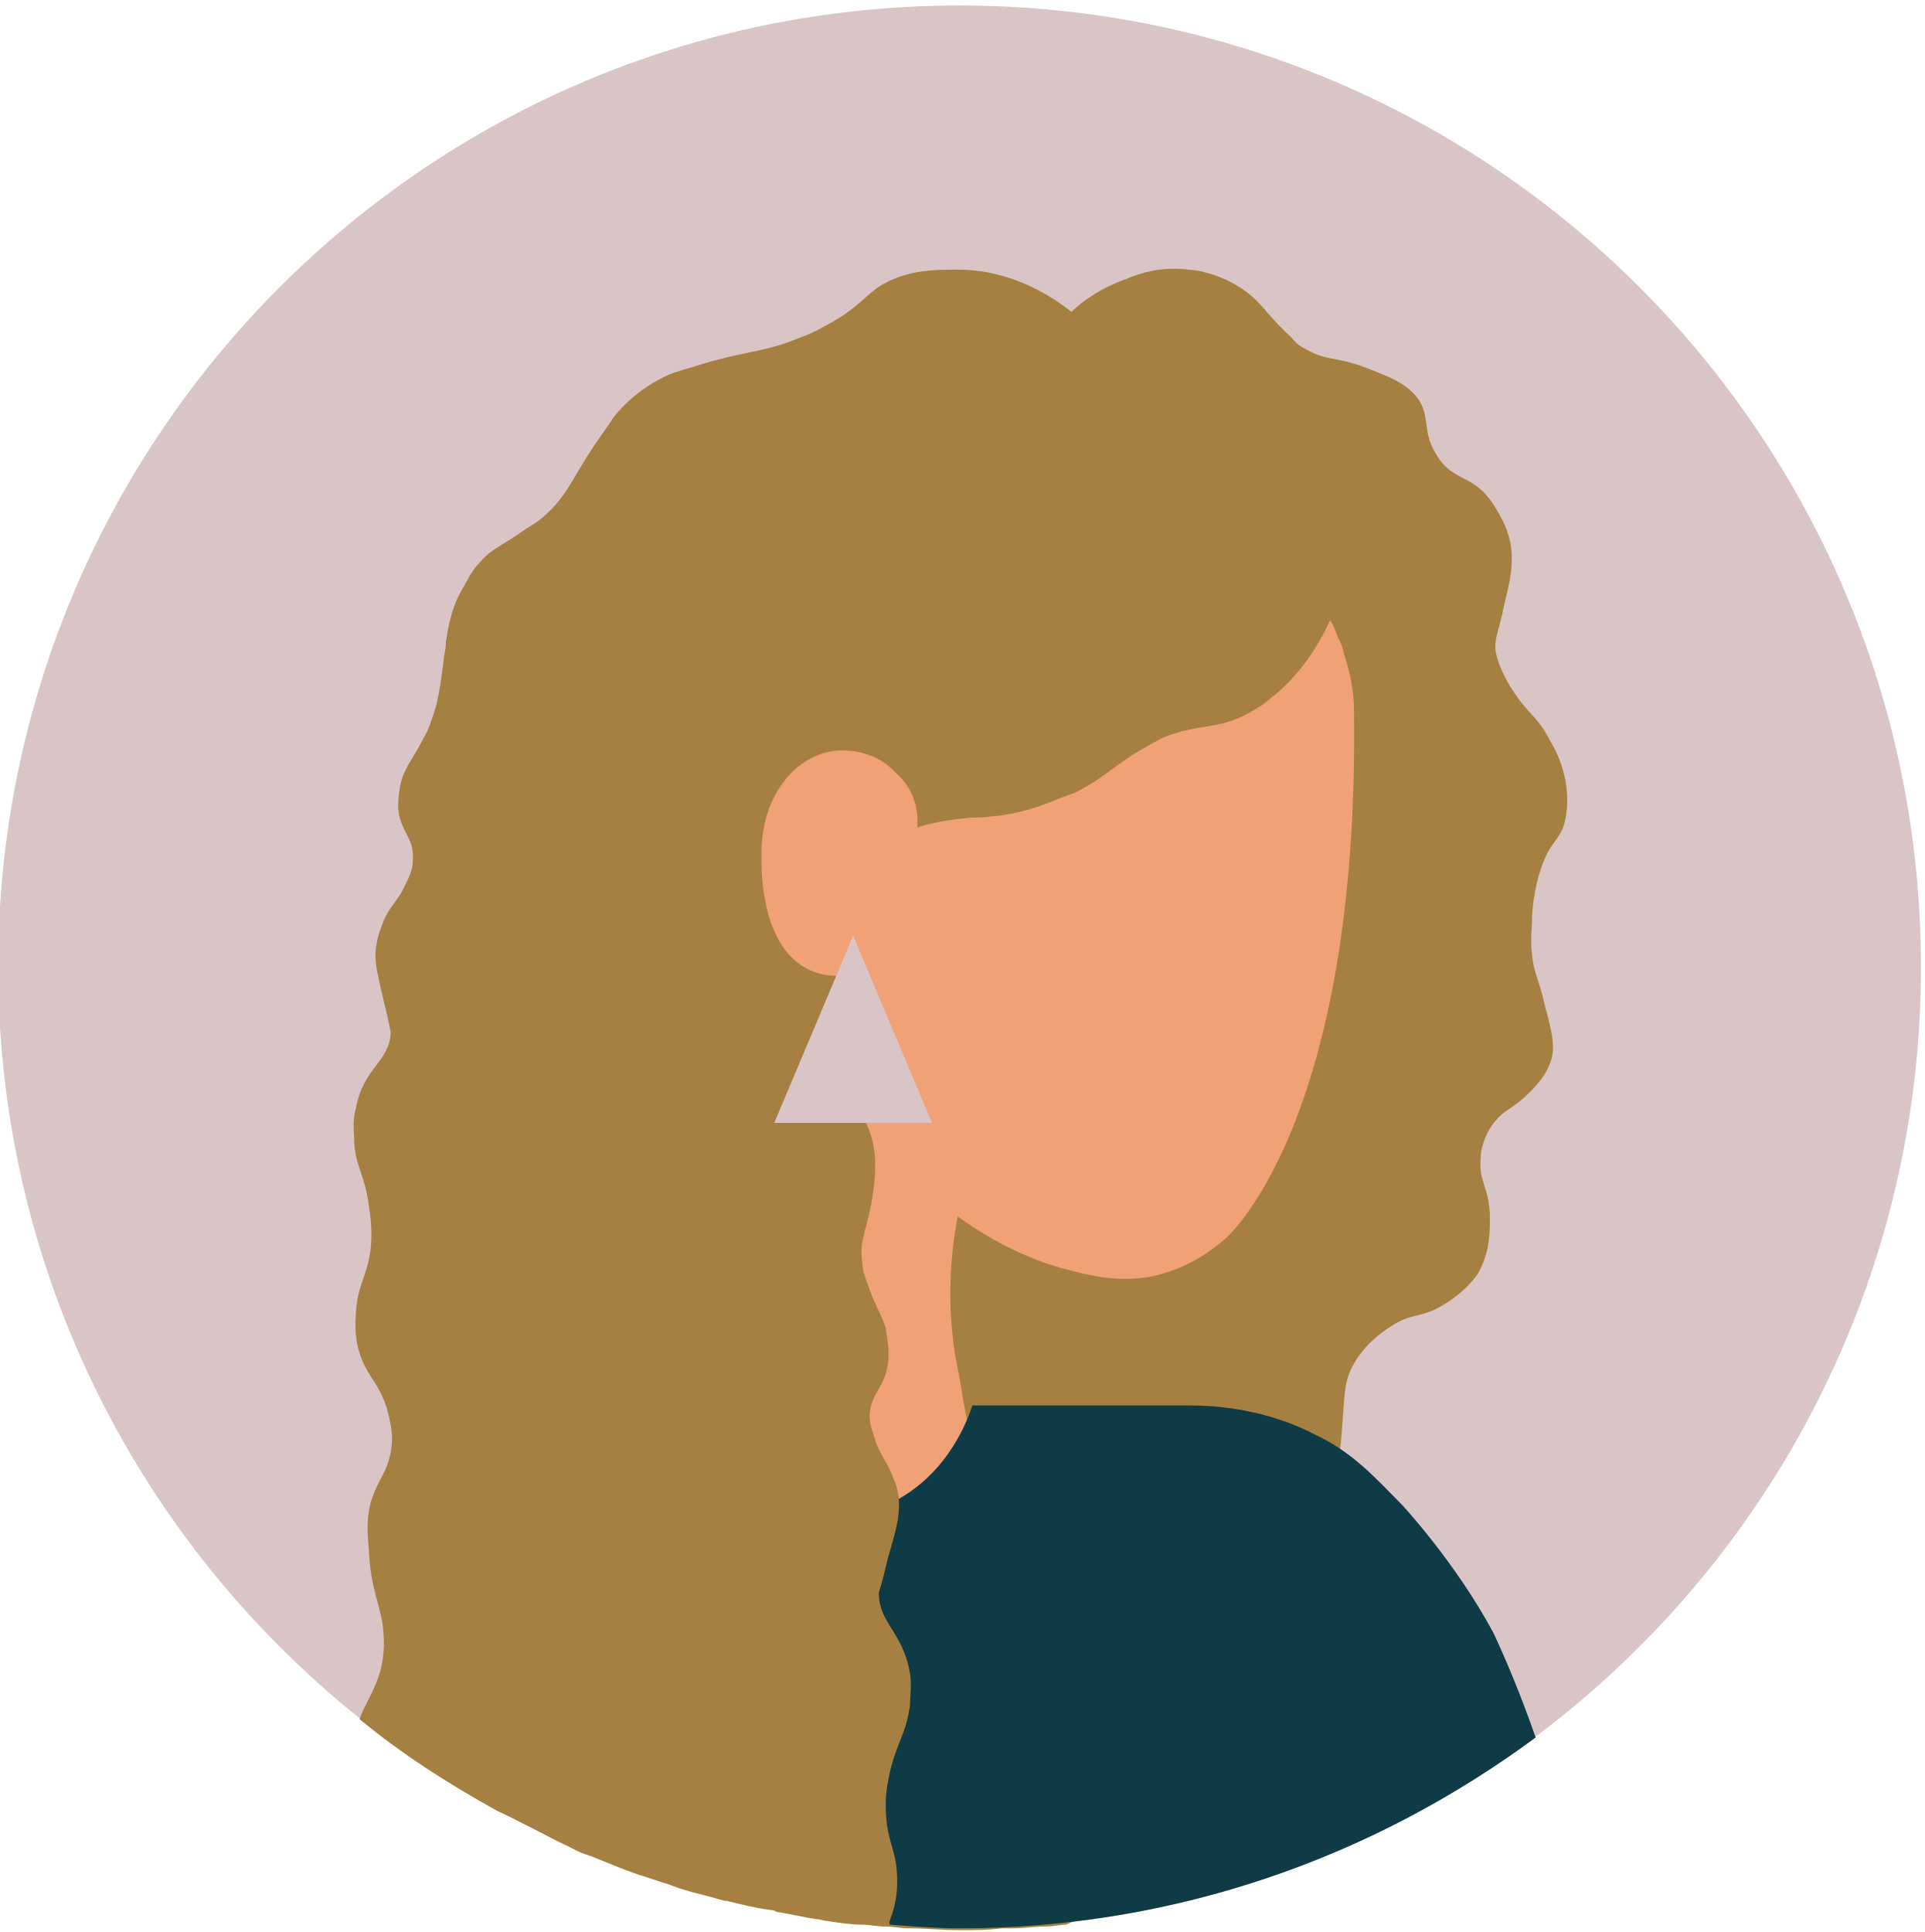
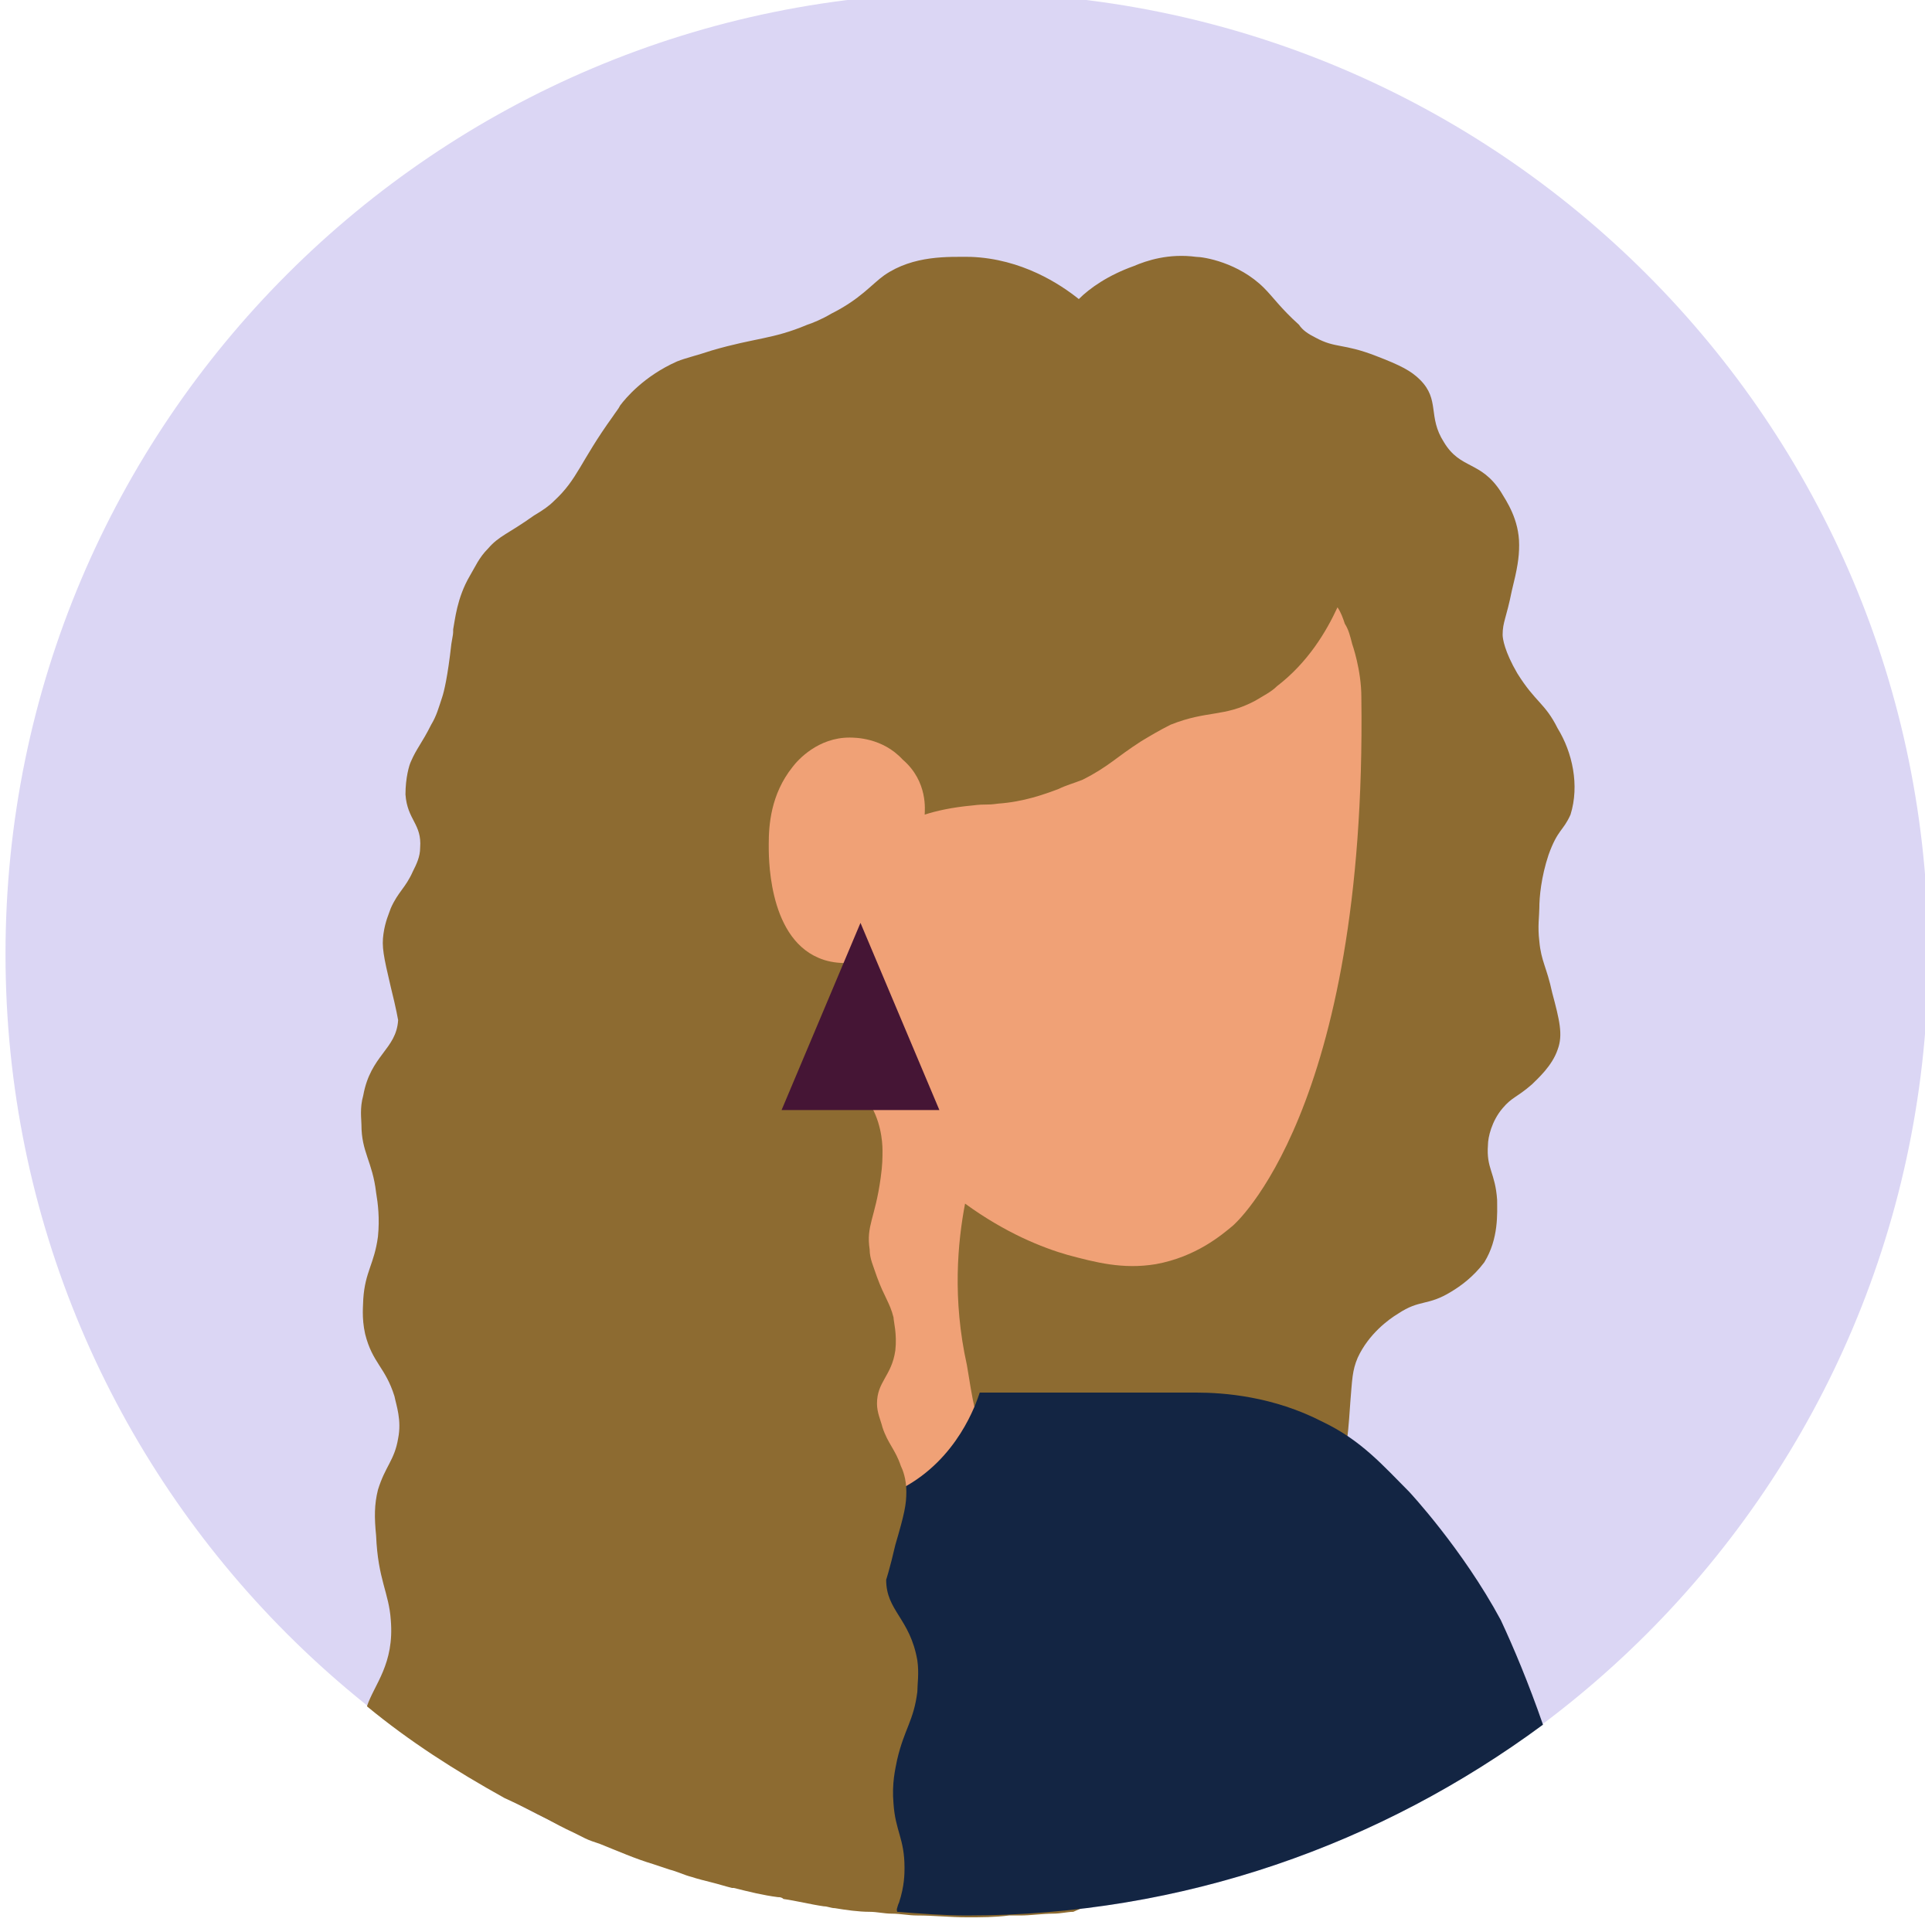
- <svg xmlns="http://www.w3.org/2000/svg" xmlns:xlink="http://www.w3.org/1999/xlink" version="1.1" id="Layer_1" x="0px" y="0px" viewBox="0 0 104.9 105.3" style="enable-background:new 0 0 104.9 105.3;" xml:space="preserve">
+ <svg xmlns="http://www.w3.org/2000/svg" version="1.1" id="Layer_1" x="0px" y="0px" viewBox="0 0 104.9 105.3" style="enable-background:new 0 0 104.9 105.3;" xml:space="preserve">
  <style type="text/css">
- 	.st0{fill:#010101;}
- 	.st1{fill:#D9C4C6;}
- 	.st2{fill:#A68040;}
- 	.st3{fill:#F0A176;}
- 	.st4{fill:#0E3B45;}
- 	.st5{fill:#9C606F;}
+ 	.st0{fill:#DBD6F4;}
+ 	.st1{fill:#8D6B31;}
+ 	.st2{fill:#F0A176;}
+ 	.st3{fill:#132543;}
+ 	.st4{fill:#451535;}
</style>
  <g>
    <g>
-       <defs>
-         <circle id="SVGID_00000111155595367112640550000008594454043108717501_" cx="52.3" cy="52.7" r="52.4" />
-       </defs>
-       <use xlink:href="#SVGID_00000111155595367112640550000008594454043108717501_" style="overflow:visible;fill:#D9C4C6;" />
-       <clipPath id="SVGID_00000146468494303729246740000003940925510954928561_">
-         <use xlink:href="#SVGID_00000111155595367112640550000008594454043108717501_" style="overflow:visible;" />
-       </clipPath>
+       <g>
+         <circle id="SVGID_00000111155595367112640550000008594454043108717501_" class="st0" cx="52.7" cy="52" r="52.4" />
+       </g>
    </g>
    <g>
-       <path class="st2" d="M82.3,37.4c-0.7-1.2-0.8-1.9-0.8-2.1c0-0.7,0.2-0.9,0.5-2.4c0.3-1.2,0.4-1.8,0.4-2.5c0-1.4-0.7-2.4-1-2.9    c-1.1-1.7-2.2-1.2-3.1-2.7c-0.9-1.4-0.2-2.3-1.3-3.4c-0.5-0.5-1.1-0.8-2.4-1.3c-1.8-0.7-2.2-0.4-3.3-1c-0.4-0.2-0.7-0.4-0.9-0.7    c-1-0.9-1.4-1.5-1.9-2c-1.4-1.4-3.3-1.7-3.7-1.7c-1.5-0.2-2.7,0.2-3.4,0.5c-1.4,0.5-2.4,1.2-3,1.8c-1-0.8-3.1-2.2-5.9-2.3    c-1.2,0-3.1-0.1-4.7,1c-0.7,0.5-1.3,1.3-2.9,2.1c-0.5,0.3-1,0.5-1.3,0.6c-1.9,0.8-2.8,0.7-5.2,1.4c-0.9,0.3-1.4,0.4-1.9,0.6    c-1.8,0.8-2.8,2-3.1,2.4c-0.1,0.2-0.2,0.3-0.4,0.6c-1.8,2.5-1.9,3.4-3.2,4.6c-0.3,0.3-0.6,0.5-1.1,0.8c-1.4,1-1.9,1.1-2.5,1.8    c-0.5,0.5-0.7,1-1,1.5c-0.7,1.2-0.8,2.4-0.9,2.9c0,0.3,0,0.2-0.1,0.8c-0.2,1.8-0.4,2.6-0.5,2.9c-0.2,0.6-0.3,1-0.6,1.5    c-0.5,1-0.8,1.3-1.1,2c-0.1,0.2-0.3,0.9-0.3,1.8c0.1,1.4,0.9,1.6,0.8,2.9c0,0.5-0.2,0.9-0.4,1.3c-0.4,0.9-0.8,1.1-1.2,2    c-0.1,0.3-0.3,0.7-0.4,1.4c-0.1,0.7,0,1.2,0.4,2.9c0.3,1.2,0.4,1.8,0.4,1.8c-0.1,1.6-1.5,1.9-1.9,4.1c-0.2,0.7-0.1,1.3-0.1,1.6    c0,1.5,0.6,2,0.8,3.7c0.1,0.6,0.2,1.4,0.1,2.4c-0.2,1.5-0.7,1.9-0.8,3.4c0,0.3-0.1,1,0.1,1.9c0.4,1.6,1.1,1.8,1.6,3.4    c0.1,0.5,0.4,1.3,0.2,2.3c-0.2,1.2-0.7,1.5-1.1,2.8c-0.2,0.8-0.2,1.5-0.1,2.5c0.1,2.4,0.7,3.1,0.8,4.6c0.2,2.4-0.9,3.5-1.3,4.7    c2.3,1.9,4.8,3.5,7.5,5c2.2,1,2.5,1.3,3.8,1.9c0.2,0.1,0.4,0.2,0.6,0.3c0.2,0.1,0.5,0.2,0.8,0.3c0,0,0,0,0,0    c1,0.4,1.9,0.8,2.9,1.1c0.3,0.1,0.6,0.2,0.9,0.3c0.4,0.1,0.8,0.3,1.2,0.4c0.3,0.1,0.7,0.2,1.1,0.3c0.4,0.1,0.7,0.2,1.1,0.3    c0,0,0,0,0.1,0c0.8,0.2,1.6,0.4,2.4,0.5c0.1,0,0.2,0,0.3,0.1c0.7,0.1,1.5,0.3,2.2,0.4c0.2,0,0.4,0.1,0.6,0.1    c0.6,0.1,1.3,0.2,1.9,0.2c0.4,0,0.8,0.1,1.2,0.1c0.5,0,0.9,0.1,1.4,0.1c0.9,0,1.8,0.1,2.7,0.1c0.8,0,1.5,0,2.3-0.1    c0.2,0,0.4,0,0.6,0c0.6,0,1.2-0.1,1.8-0.1c0.4,0,0.8-0.1,1.1-0.1c0,0,0,0,0,0c8.7-3.7,14.4-11.5,14.5-15.3c0-2.7,0.1-5.4,0.2-8.2    c0.2-2.9,0.2-1.3,0.4-4.3c0.1-1.2,0.1-1.7,0.4-2.4c0.6-1.3,1.7-2.1,2.2-2.4c1.2-0.8,1.6-0.4,2.9-1.2c0.5-0.3,1.2-0.8,1.8-1.6    c0.8-1.3,0.7-2.7,0.7-3.4c-0.1-1.5-0.6-1.7-0.5-3c0-0.4,0.2-1.3,0.8-2c0.5-0.6,0.8-0.6,1.6-1.3c0.3-0.3,1.1-1,1.4-1.9    c0.3-0.8,0.1-1.6-0.3-3.1c-0.3-1.4-0.6-1.7-0.7-2.8c-0.1-0.8,0-1.4,0-1.8c0-0.6,0.1-1.7,0.5-2.9c0.5-1.4,0.8-1.3,1.2-2.2    c0.5-1.6,0.1-3.4-0.7-4.7C83.8,39,83.3,39,82.3,37.4z" />
-       <path class="st3" d="M50,45.1c0.6-0.2,1.5-0.4,2.6-0.5c0.8-0.1,0.7,0,1.4-0.1c1.4-0.1,2.5-0.5,3.3-0.8c0.4-0.2,0.8-0.3,1.3-0.5    c1.4-0.7,1.8-1.2,3.2-2.1c0.5-0.3,1-0.6,1.6-0.9c2-0.8,2.9-0.4,4.6-1.3c0.5-0.3,0.9-0.5,1.2-0.8c1.7-1.3,2.7-3,3.3-4.3    c0.2,0.3,0.3,0.6,0.4,0.9c0.2,0.3,0.3,0.7,0.4,1.1c0,0,0,0,0,0c0,0,0.5,1.4,0.5,2.9c0.3,22.6-7,28.8-7,28.8    c-0.6,0.5-2,1.7-4.2,2.1c-1.8,0.3-3.3-0.1-4.8-0.5c-1.4-0.4-3.4-1.2-5.6-2.8c-0.4,2.1-0.7,5.2,0.1,8.8c0.3,1.7,0.4,3.3,1.6,4.9    c0.5,0.8,1.1,1.3,1.6,1.6c-0.4,0.6-0.9,1.4-1.8,2.2c-1.5,1.4-2.9,2.1-3.9,2.5c-0.9,0.4-2.3,0.9-4,1.2c-1.1-3.6-1.5-6.6-1.6-8.6    c-0.2-3.7,0.3-6.8,1.2-11.7c0.6-3.5,1-4.8,1.2-7.9c0.2-2.6,0.2-4.7,0.1-6.2c-0.6,0.1-1.6,0.2-2.5-0.2c-2.8-1.2-2.7-5.7-2.7-6.2    c0-1,0.1-2.7,1.3-4.2c0.3-0.4,1.4-1.6,3.1-1.6c0.3,0,1.8,0,2.9,1.2C50.2,43.3,50,44.9,50,45.1z" />
-       <path class="st4" d="M83.7,94.7c-0.8-2.3-1.6-4.2-2.3-5.7c-2.1-3.9-5-7-5-7c-1.4-1.4-2.6-2.8-4.7-3.8c-2.7-1.4-5.4-1.6-6.9-1.6    c-3.9,0-7.8,0-11.8,0c-0.2,0.6-1.2,3.6-4.2,5.2c-1.6,0.8-3.1,0.9-4,0.9c0.4,3.4,0.9,6.9,1.5,10.6c0.7,4,1.4,7.9,2.2,11.6    c1.3,0.1,2.6,0.2,3.8,0.2C64.1,105.1,74.9,101.2,83.7,94.7z" />
-       <path class="st2" d="M47.9,86.8c0,0,0.2-0.6,0.5-1.9c0.5-1.7,0.6-2.2,0.6-2.9c0-0.7-0.2-1.2-0.3-1.4c-0.3-0.9-0.7-1.2-1-2.1    c-0.1-0.4-0.3-0.8-0.3-1.3c0-1.2,0.8-1.5,1-2.9c0.1-0.9-0.1-1.6-0.1-1.8c-0.2-0.8-0.5-1.1-0.9-2.2c-0.2-0.6-0.4-1-0.4-1.5    c-0.2-1.3,0.3-1.7,0.6-3.9c0.1-0.7,0.1-1.1,0.1-1.5c0-0.5-0.1-1.7-0.8-2.7c-0.5-0.8-1.2-1.2-2.2-1.8c-0.4-0.3-0.8-0.4-1.1-0.6    c-1.4-0.7-1.8-0.6-2.4-1.2c-0.3-0.3-0.5-0.5-0.9-1c-1.4-1.8-1.1-2.2-2.7-4.6c-1.4-2-2.3-2.7-2.6-3c-1.2-1-2.3-1.4-2.5-1.5    c-1.3-0.5-1.9-0.4-2.8-0.5L26,98c5.1,3,10.7,5.1,16.7,6.2l4,0.6c0.6,0.1,1.1,0.1,1.7,0.1c0.1-0.1,0.1-0.3,0.2-0.5    c0.3-0.9,0.3-1.6,0.3-1.9c0-1.6-0.5-2-0.6-3.5c-0.1-1.1,0.1-1.9,0.2-2.4c0.4-1.7,0.9-2.1,1.1-3.7c0-0.4,0.1-1,0-1.7    C49.2,88.9,47.9,88.5,47.9,86.8z" />
-       <polygon class="st1" points="50.8,61.2 46.5,51 42.2,61.2   " />
+       <path class="st1" d="M82.7,36.7c-0.7-1.2-0.8-1.9-0.8-2.1c0-0.7,0.2-0.9,0.5-2.4c0.3-1.2,0.4-1.8,0.4-2.5c0-1.4-0.7-2.4-1-2.9    c-1.1-1.7-2.2-1.2-3.1-2.7c-0.9-1.4-0.2-2.3-1.3-3.4c-0.5-0.5-1.1-0.8-2.4-1.3c-1.8-0.7-2.2-0.4-3.3-1c-0.4-0.2-0.7-0.4-0.9-0.7    c-1-0.9-1.4-1.5-1.9-2c-1.4-1.4-3.3-1.7-3.7-1.7c-1.5-0.2-2.7,0.2-3.4,0.5c-1.4,0.5-2.4,1.2-3,1.8c-1-0.8-3.1-2.2-5.9-2.3    c-1.2,0-3.1-0.1-4.7,1c-0.7,0.5-1.3,1.3-2.9,2.1c-0.5,0.3-1,0.5-1.3,0.6c-1.9,0.8-2.8,0.7-5.2,1.4c-0.9,0.3-1.4,0.4-1.9,0.6    c-1.8,0.8-2.8,2-3.1,2.4c-0.1,0.2-0.2,0.3-0.4,0.6c-1.8,2.5-1.9,3.4-3.2,4.6c-0.3,0.3-0.6,0.5-1.1,0.8c-1.4,1-1.9,1.1-2.5,1.8    c-0.5,0.5-0.7,1-1,1.5c-0.7,1.2-0.8,2.4-0.9,2.9c0,0.3,0,0.2-0.1,0.8c-0.2,1.8-0.4,2.6-0.5,2.9c-0.2,0.6-0.3,1-0.6,1.5    c-0.5,1-0.8,1.3-1.1,2c-0.1,0.2-0.3,0.9-0.3,1.8c0.1,1.4,0.9,1.6,0.8,2.9c0,0.5-0.2,0.9-0.4,1.3c-0.4,0.9-0.8,1.1-1.2,2    c-0.1,0.3-0.3,0.7-0.4,1.4s0,1.2,0.4,2.9c0.3,1.2,0.4,1.8,0.4,1.8c-0.1,1.6-1.5,1.9-1.9,4.1c-0.2,0.7-0.1,1.3-0.1,1.6    c0,1.5,0.6,2,0.8,3.7c0.1,0.6,0.2,1.4,0.1,2.4c-0.2,1.5-0.7,1.9-0.8,3.4c0,0.3-0.1,1,0.1,1.9c0.4,1.6,1.1,1.8,1.6,3.4    c0.1,0.5,0.4,1.3,0.2,2.3c-0.2,1.2-0.7,1.5-1.1,2.8c-0.2,0.8-0.2,1.5-0.1,2.5c0.1,2.4,0.7,3.1,0.8,4.6c0.2,2.4-0.9,3.5-1.3,4.7    c2.3,1.9,4.8,3.5,7.5,5c2.2,1,2.5,1.3,3.8,1.9c0.2,0.1,0.4,0.2,0.6,0.3c0.2,0.1,0.5,0.2,0.8,0.3l0,0c1,0.4,1.9,0.8,2.9,1.1    c0.3,0.1,0.6,0.2,0.9,0.3c0.4,0.1,0.8,0.3,1.2,0.4c0.3,0.1,0.7,0.2,1.1,0.3c0.4,0.1,0.7,0.2,1.1,0.3c0,0,0,0,0.1,0    c0.8,0.2,1.6,0.4,2.4,0.5c0.1,0,0.2,0,0.3,0.1c0.7,0.1,1.5,0.3,2.2,0.4c0.2,0,0.4,0.1,0.6,0.1c0.6,0.1,1.3,0.2,1.9,0.2    c0.4,0,0.8,0.1,1.2,0.1c0.5,0,0.9,0.1,1.4,0.1c0.9,0,1.8,0.1,2.7,0.1c0.8,0,1.5,0,2.3-0.1c0.2,0,0.4,0,0.6,0    c0.6,0,1.2-0.1,1.8-0.1c0.4,0,0.8-0.1,1.1-0.1l0,0c8.7-3.7,14.4-11.5,14.5-15.3c0-2.7,0.1-5.4,0.2-8.2c0.2-2.9,0.2-1.3,0.4-4.3    c0.1-1.2,0.1-1.7,0.4-2.4c0.6-1.3,1.7-2.1,2.2-2.4c1.2-0.8,1.6-0.4,2.9-1.2c0.5-0.3,1.2-0.8,1.8-1.6c0.8-1.3,0.7-2.7,0.7-3.4    c-0.1-1.5-0.6-1.7-0.5-3c0-0.4,0.2-1.3,0.8-2c0.5-0.6,0.8-0.6,1.6-1.3c0.3-0.3,1.1-1,1.4-1.9c0.3-0.8,0.1-1.6-0.3-3.1    c-0.3-1.4-0.6-1.7-0.7-2.8c-0.1-0.8,0-1.4,0-1.8c0-0.6,0.1-1.7,0.5-2.9c0.5-1.4,0.8-1.3,1.2-2.2c0.5-1.6,0.1-3.4-0.7-4.7    C84.2,38.3,83.7,38.3,82.7,36.7z" />
+       <path class="st2" d="M50.4,44.4c0.6-0.2,1.5-0.4,2.6-0.5c0.8-0.1,0.7,0,1.4-0.1c1.4-0.1,2.5-0.5,3.3-0.8c0.4-0.2,0.8-0.3,1.3-0.5    c1.4-0.7,1.8-1.2,3.2-2.1c0.5-0.3,1-0.6,1.6-0.9c2-0.8,2.9-0.4,4.6-1.3c0.5-0.3,0.9-0.5,1.2-0.8c1.7-1.3,2.7-3,3.3-4.3    c0.2,0.3,0.3,0.6,0.4,0.9c0.2,0.3,0.3,0.7,0.4,1.1l0,0c0,0,0.5,1.4,0.5,2.9c0.3,22.6-7,28.8-7,28.8c-0.6,0.5-2,1.7-4.2,2.1    c-1.8,0.3-3.3-0.1-4.8-0.5c-1.4-0.4-3.4-1.2-5.6-2.8c-0.4,2.1-0.7,5.2,0.1,8.8c0.3,1.7,0.4,3.3,1.6,4.9c0.5,0.8,1.1,1.3,1.6,1.6    c-0.4,0.6-0.9,1.4-1.8,2.2c-1.5,1.4-2.9,2.1-3.9,2.5c-0.9,0.4-2.3,0.9-4,1.2c-1.1-3.6-1.5-6.6-1.6-8.6c-0.2-3.7,0.3-6.8,1.2-11.7    c0.6-3.5,1-4.8,1.2-7.9c0.2-2.6,0.2-4.7,0.1-6.2c-0.6,0.1-1.6,0.2-2.5-0.2c-2.8-1.2-2.7-5.7-2.7-6.2c0-1,0.1-2.7,1.3-4.2    c0.3-0.4,1.4-1.6,3.1-1.6c0.3,0,1.8,0,2.9,1.2C50.6,42.6,50.4,44.2,50.4,44.4z" />
+       <path class="st3" d="M84.1,94c-0.8-2.3-1.6-4.2-2.3-5.7c-2.1-3.9-5-7-5-7c-1.4-1.4-2.6-2.8-4.7-3.8c-2.7-1.4-5.4-1.6-6.9-1.6    c-3.9,0-7.8,0-11.8,0c-0.2,0.6-1.2,3.6-4.2,5.2c-1.6,0.8-3.1,0.9-4,0.9c0.4,3.4,0.9,6.9,1.5,10.6c0.7,4,1.4,7.9,2.2,11.6    c1.3,0.1,2.6,0.2,3.8,0.2C64.5,104.4,75.3,100.5,84.1,94z" />
+       <path class="st1" d="M48.3,86.1c0,0,0.2-0.6,0.5-1.9c0.5-1.7,0.6-2.2,0.6-2.9c0-0.7-0.2-1.2-0.3-1.4c-0.3-0.9-0.7-1.2-1-2.1    c-0.1-0.4-0.3-0.8-0.3-1.3c0-1.2,0.8-1.5,1-2.9c0.1-0.9-0.1-1.6-0.1-1.8c-0.2-0.8-0.5-1.1-0.9-2.2c-0.2-0.6-0.4-1-0.4-1.5    c-0.2-1.3,0.3-1.7,0.6-3.9c0.1-0.7,0.1-1.1,0.1-1.5c0-0.5-0.1-1.7-0.8-2.7c-0.5-0.8-1.2-1.2-2.2-1.8c-0.4-0.3-0.8-0.4-1.1-0.6    c-1.4-0.7-1.8-0.6-2.4-1.2c-0.3-0.3-0.5-0.5-0.9-1c-1.4-1.8-1.1-2.2-2.7-4.6c-1.4-2-2.3-2.7-2.6-3c-1.2-1-2.3-1.4-2.5-1.5    c-1.3-0.5-1.9-0.4-2.8-0.5l-3.7,51.5c5.1,3,10.7,5.1,16.7,6.2l4,0.6c0.6,0.1,1.1,0.1,1.7,0.1c0.1-0.1,0.1-0.3,0.2-0.5    c0.3-0.9,0.3-1.6,0.3-1.9c0-1.6-0.5-2-0.6-3.5c-0.1-1.1,0.1-1.9,0.2-2.4c0.4-1.7,0.9-2.1,1.1-3.7c0-0.4,0.1-1,0-1.7    C49.6,88.2,48.3,87.8,48.3,86.1z" />
+       <polygon class="st4" points="51.2,60.5 46.9,50.3 42.6,60.5   " />
    </g>
  </g>
</svg>
